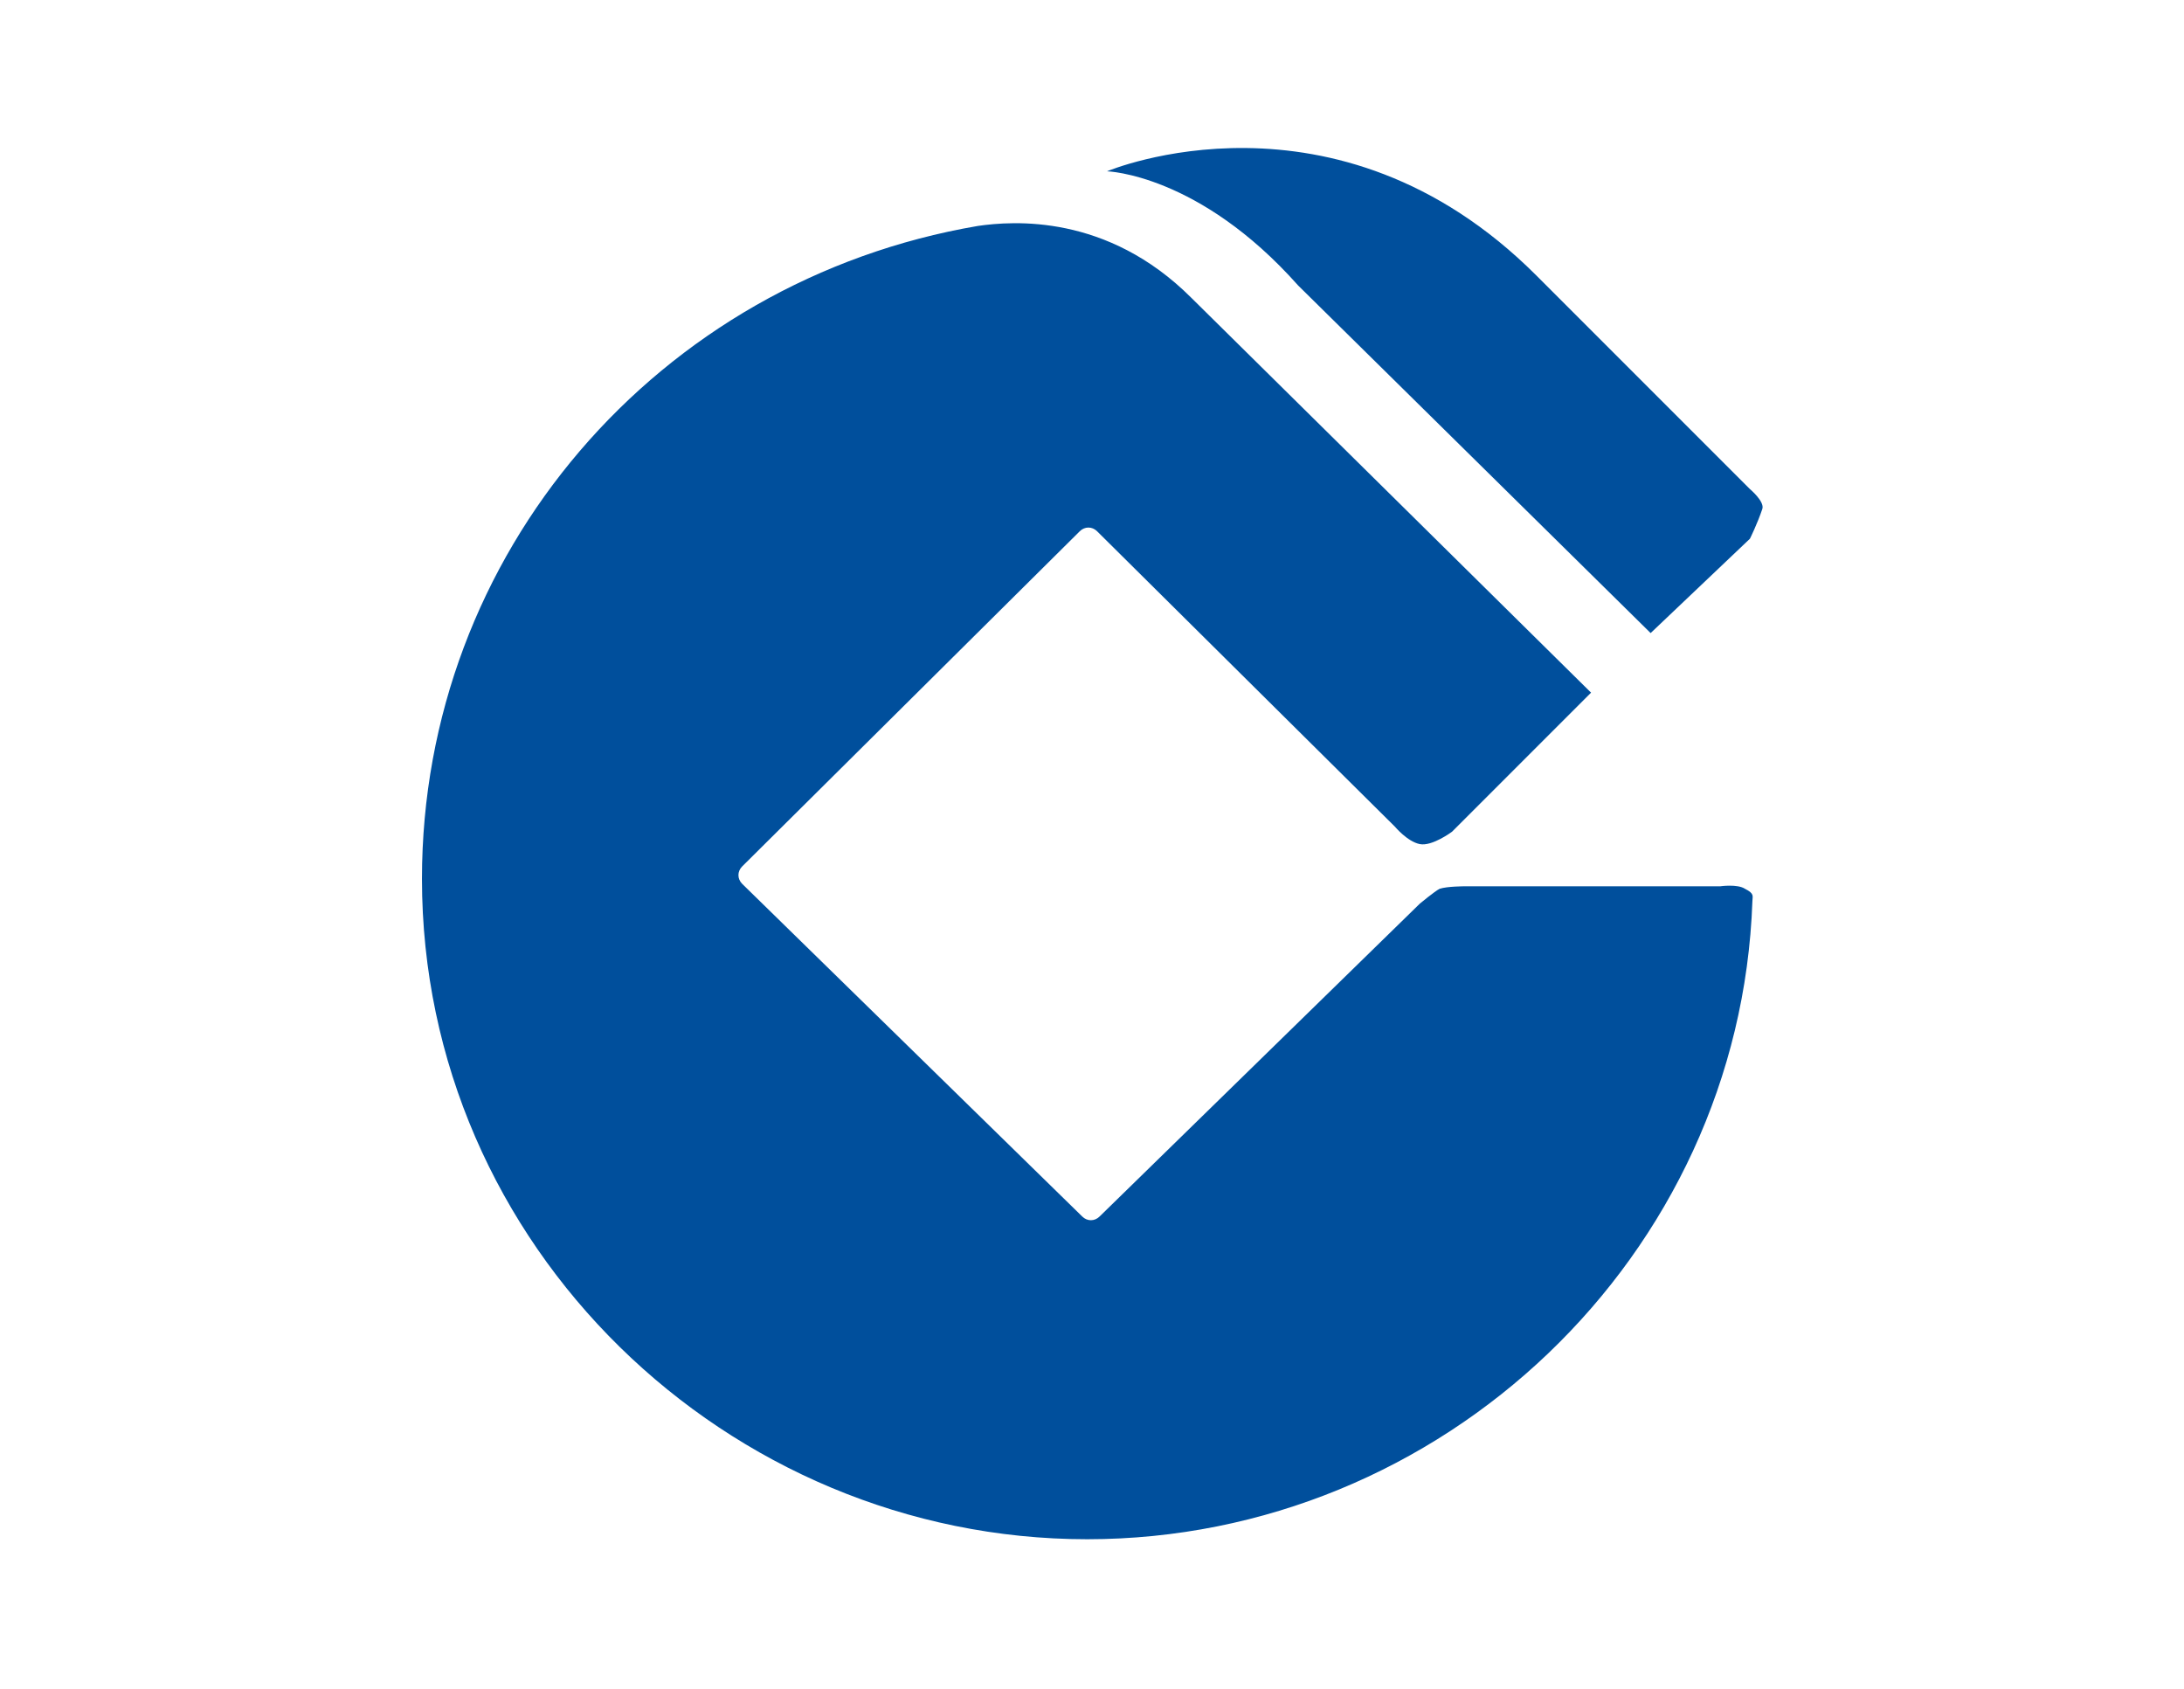
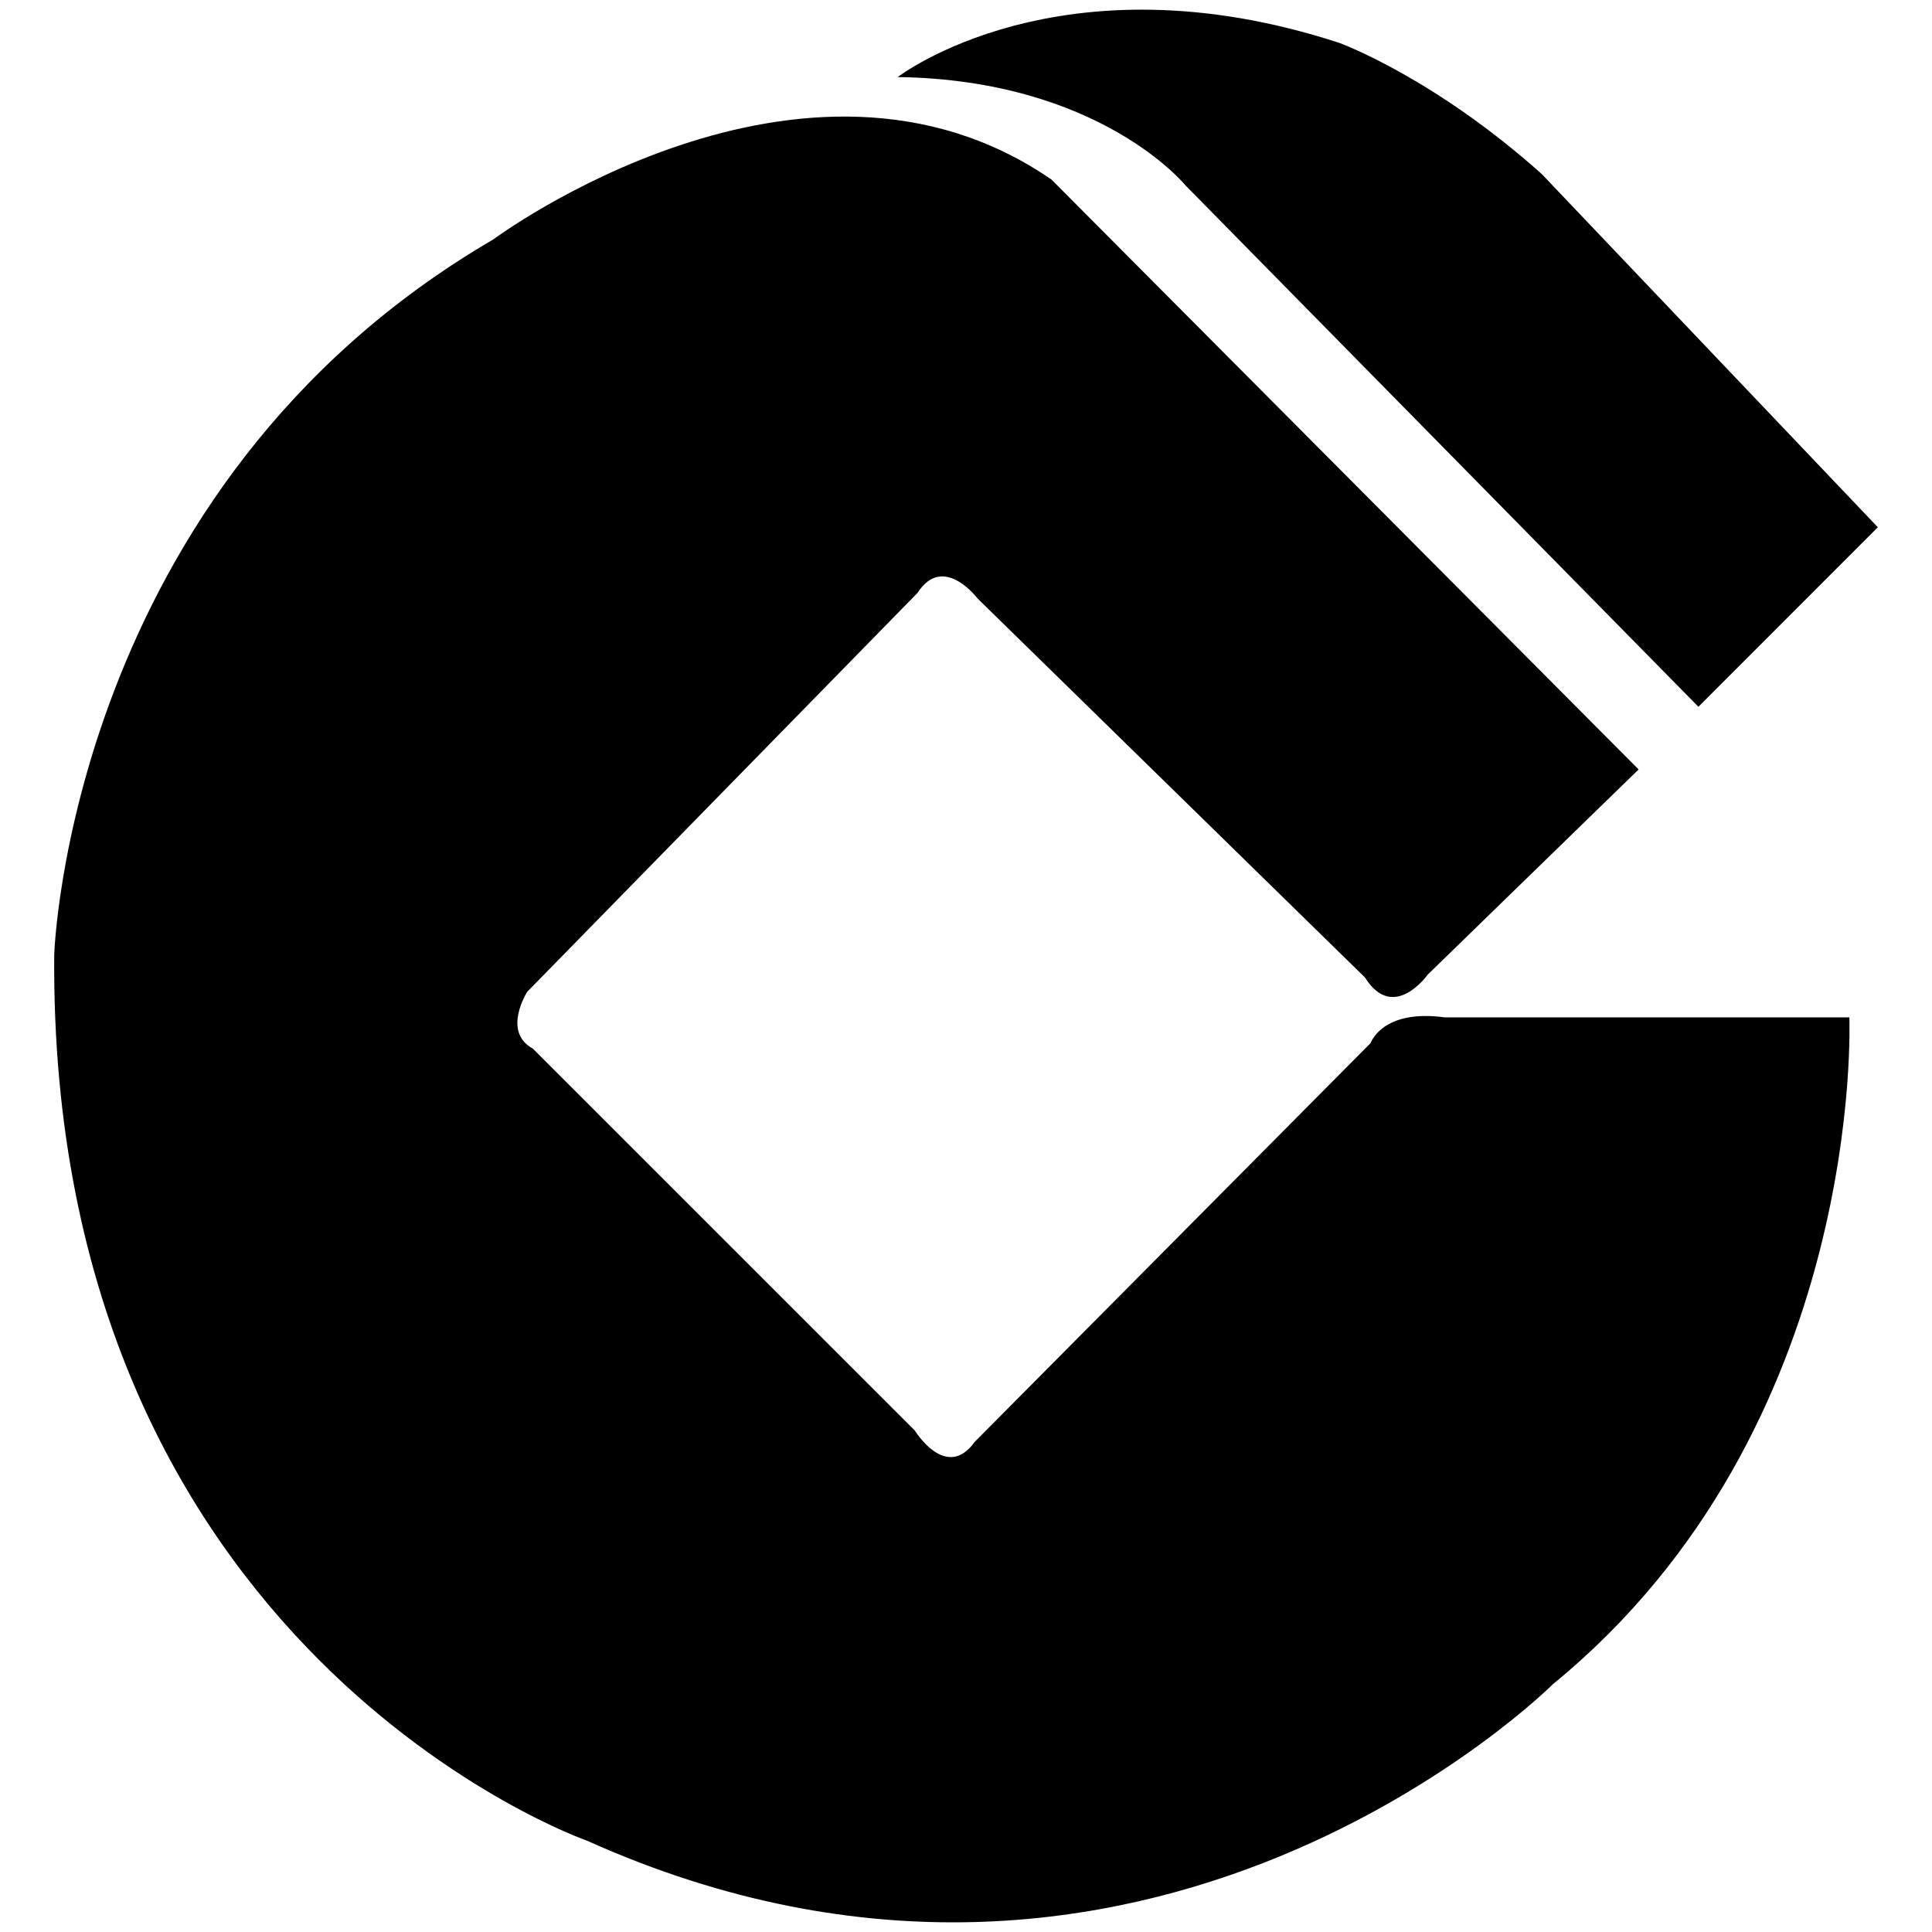
- <svg xmlns="http://www.w3.org/2000/svg" t="1661927416724" class="icon" viewBox="0 0 1325 1024" version="1.1" p-id="2262" width="258.789" height="200">
-   <path d="M1043.576 537.6s10.541-1.506 15.059 1.506c6.024 3.012 4.518 4.518 4.518 7.529C1055.624 761.976 874.918 933.647 659.576 933.647 441.224 933.647 256 755.953 256 533.082c0-197.271 143.059-362.918 337.318-396.047 21.082-3.012 78.306-7.529 129.506 43.671l242.447 239.435-84.329 84.329s-12.047 9.035-19.576 7.529c-7.529-1.506-15.059-10.541-15.059-10.541l-180.706-179.2c-3.012-3.012-7.529-3.012-10.541 0L450.259 525.553c-3.012 3.012-3.012 7.529 0 10.541L656.565 737.882c3.012 3.012 7.529 3.012 10.541 0l194.259-189.741s9.035-7.529 12.047-9.035c4.518-1.506 15.059-1.506 15.059-1.506h155.106z m-256-364.424c-60.235-67.765-115.953-69.271-115.953-69.271s138.541-58.729 260.518 63.247l129.506 129.506s9.035 7.529 7.529 12.047c-3.012 9.035-7.529 18.071-7.529 18.071l-60.235 57.224-213.835-210.824z" fill="#004F9C" p-id="2263" />
+ <svg xmlns="http://www.w3.org/2000/svg" t="1662365006799" class="icon" viewBox="0 0 1024 1024" version="1.1" p-id="2025" width="200" height="200">
+   <path d="M475.812 40.837s86.077-66.427 234.076-18.099c0 0 49.812 18.099 107.228 69.458l178.171 187.259-95.099 95.145-271.877-276.362c0 0.005-45.297-55.885-152.499-57.4z m392.694 366.986l-111.775 108.733s-18.161 25.667-33.265 1.536l-205.358-200.904s-18.161-24.141-31.764-2.985l-206.884 211.441s-13.578 21.14 3 30.188l202.394 202.358s16.579 27.177 31.734 6.057l209.884-211.42s6.067-18.156 39.291-13.594h214.431s9.093 217.472-157.041 353.352c0 0-215.91 215.987-511.949 83.057 0 0-285.46-99.671-282.465-469.652 0 0 7.578-247.67 232.648-379.054 0 0 164.593-122.348 295.951-31.734l311.168 312.622z" fill="currentColor" p-id="2026" />
</svg>
